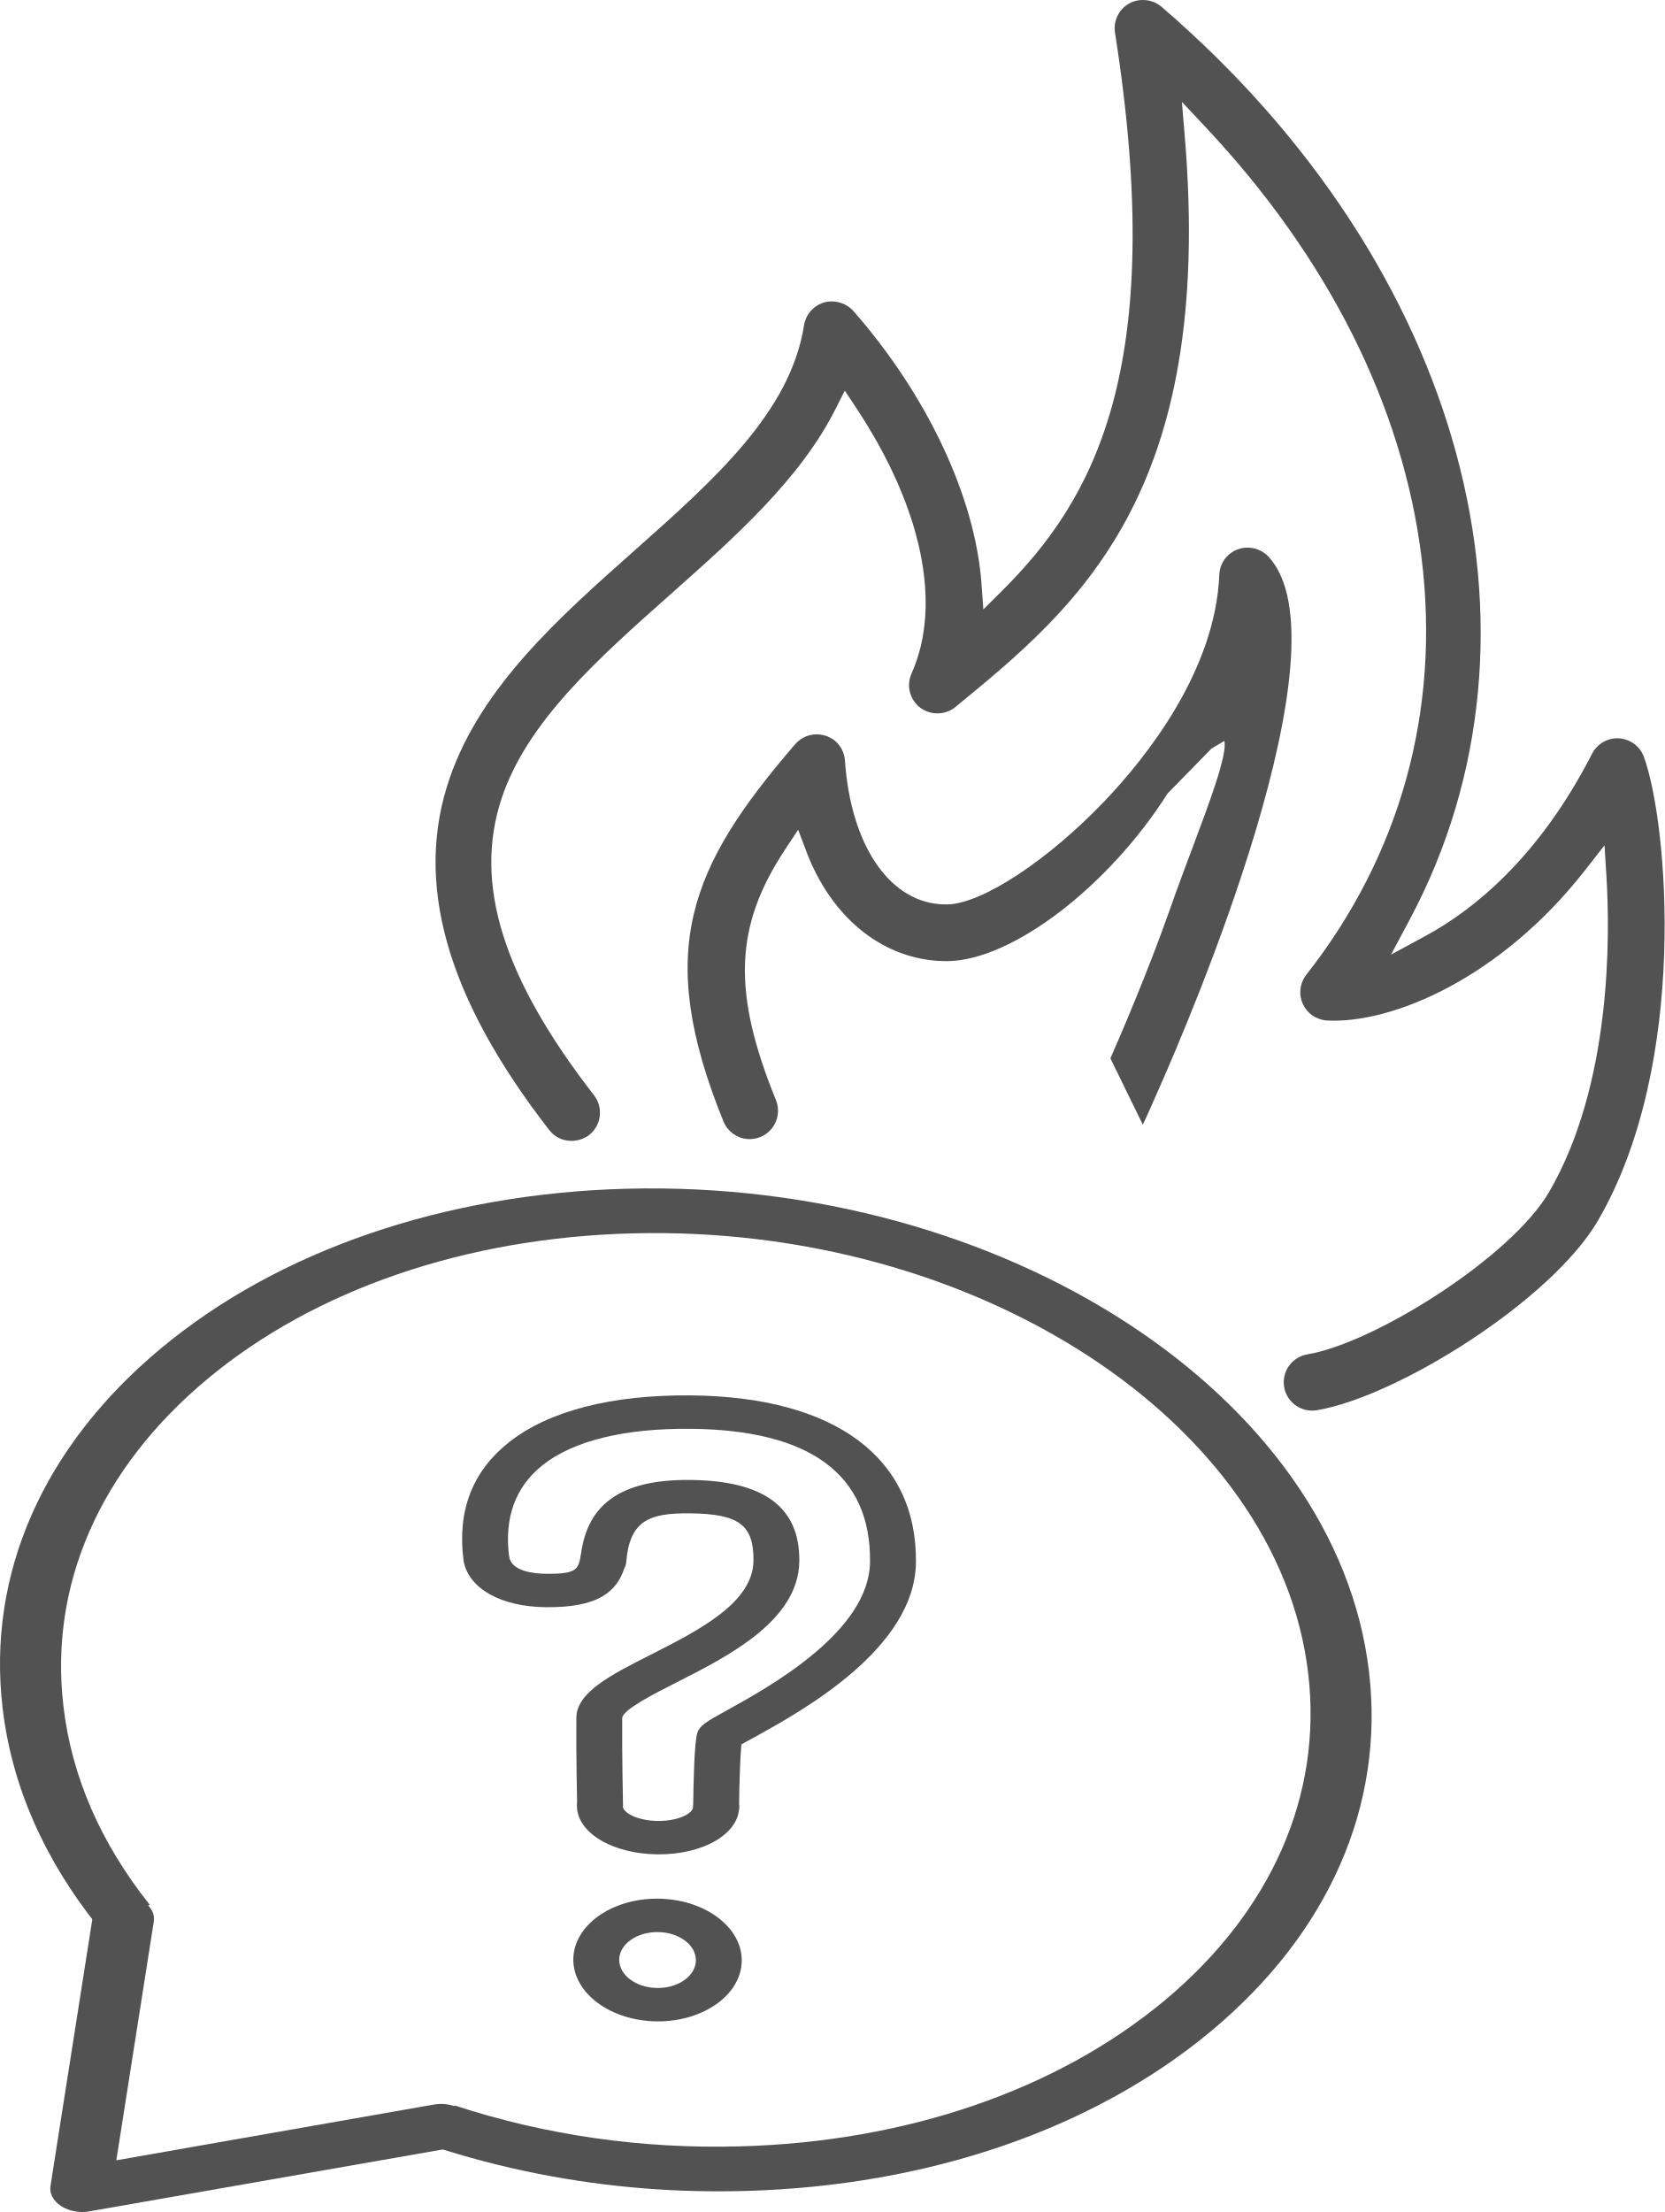
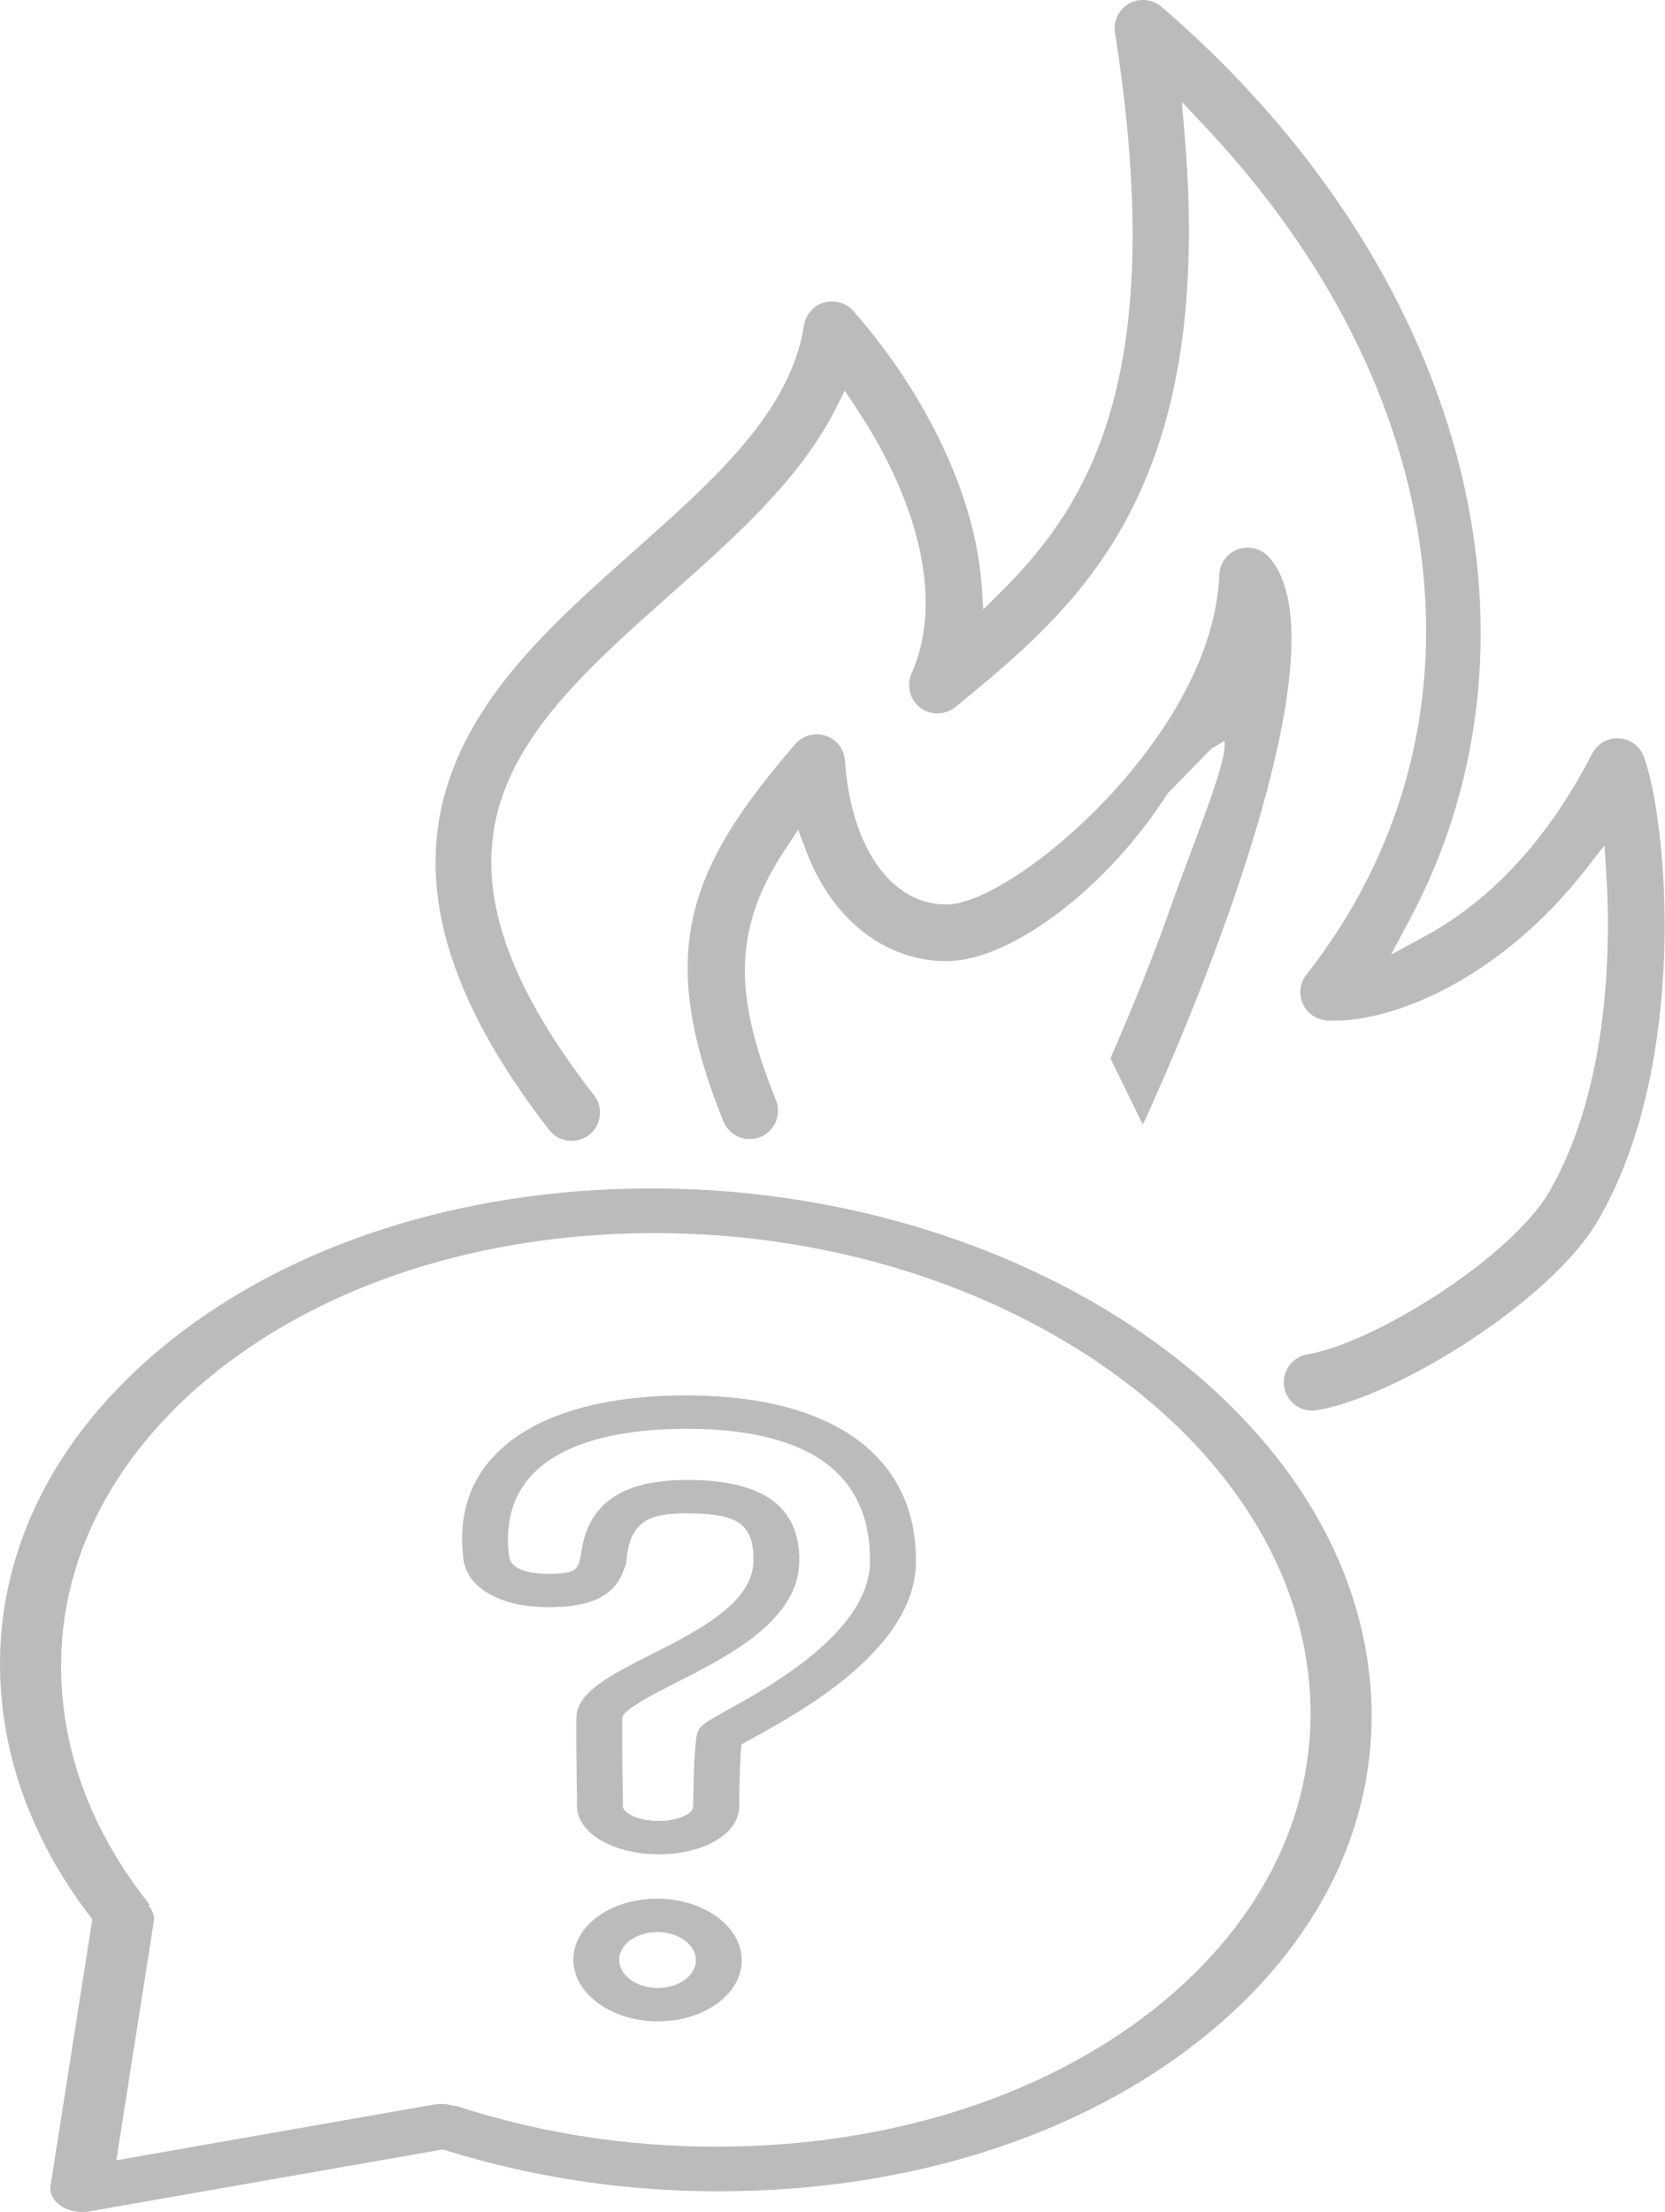
- <svg xmlns="http://www.w3.org/2000/svg" version="1.1" id="Capa_1" x="0px" y="0px" width="367.197px" height="487.878px" viewBox="75.471 82.052 367.197 487.878" enable-background="new 75.471 82.052 367.197 487.878" xml:space="preserve">
+ <svg xmlns="http://www.w3.org/2000/svg" version="1.1" id="Capa_1" x="0px" y="0px" width="367.198px" height="487.878px" viewBox="75.47 82.052 367.198 487.878" enable-background="new 75.47 82.052 367.198 487.878" xml:space="preserve">
  <g>
    <g>
-       <path fill="#525252" d="M438.098,248.993c-0.837-2.277-2.938-3.882-5.364-4.087l-0.127-0.008c-2.474-0.154-4.81,1.18-5.95,3.398    c-11.871,23.194-26.497,34.637-36.686,40.152l-7.662,4.154l4.104-7.691c33.787-63.253,11.787-144.18-54.745-201.378    c-0.968-0.828-2.231-1.346-3.554-1.458c-1.264-0.106-2.496,0.15-3.56,0.742c-2.279,1.273-3.535,3.858-3.13,6.434    c11.761,74.717-5.063,103.361-24.994,123.188l-4.045,4.024l-0.414-5.692c-1.39-19.061-11.954-41.543-28.271-60.141    c-1.542-1.746-4.177-2.521-6.449-1.868c-2.306,0.672-4.045,2.649-4.425,5.038c-2.984,19.12-19.745,34.003-37.486,49.758    c-16.53,14.673-33.621,29.846-40.628,49.973c-8.014,23.025-0.841,48.461,21.92,77.775c0.639,0.813,1.437,1.438,2.375,1.859    c2.041,0.913,4.628,0.603,6.404-0.77c2.711-2.109,3.204-6.043,1.093-8.773c-20.152-25.939-26.624-46.761-20.366-65.526    c5.641-16.914,21.104-30.642,37.487-45.184c13.937-12.366,28.344-25.157,36.161-40.669l2.033-4.032l2.495,3.765    c14.581,22.024,19.036,43.395,12.226,58.632c-1.186,2.655-0.395,5.749,1.925,7.532c0.938,0.706,2.06,1.131,3.259,1.232    c1.642,0.139,3.235-0.351,4.491-1.378c26.826-21.994,57.24-46.925,50.588-125.979l-0.626-7.491L341.32,110    c27.071,28.782,43.57,61.617,47.711,94.95c4.195,33.733-4.595,65.578-25.4,92.089c-1.442,1.839-1.742,4.31-0.769,6.457    c0.932,2.046,2.912,3.433,5.182,3.628l0.181,0.012c14.349,0.74,38.284-9.332,56.924-33.196l4.252-5.441l0.428,6.894    c0.802,12.996,1.176,45.79-12.651,69.567c-8.346,14.347-38.432,33.293-53.319,35.813c-1.65,0.277-3.087,1.18-4.058,2.541    c-0.965,1.36-1.345,3.014-1.066,4.665c0.478,2.806,2.799,4.936,5.646,5.178c0.523,0.045,1.049,0.021,1.572-0.064    c17.856-3.017,51.786-24.259,62.019-41.846C448.141,316.576,443.329,263.368,438.098,248.993z" />
-       <path fill="#525252" d="M355.239,204.786c-1.047-1.098-2.469-1.783-4.006-1.925c-0.933-0.088-1.876,0.034-2.732,0.351    c-2.364,0.876-3.969,3.075-4.07,5.601c-0.864,21.131-16.058,40.171-25.036,49.641c-12.584,13.266-27.304,22.972-35.001,23.078    c-0.44,0.007-0.905-0.003-1.35-0.031c-0.167-0.011-0.332-0.024-0.494-0.039c-11.315-1.056-19.442-13.469-20.693-31.63    c-0.186-2.59-1.812-4.699-4.247-5.495c-0.452-0.15-0.914-0.248-1.39-0.29c-2.027-0.192-4.025,0.606-5.337,2.134    c-23.324,27.082-31.14,45.521-15.829,83.213c0.881,2.172,2.873,3.655,5.208,3.875l0.182,0.014c0.941,0.06,1.867-0.094,2.75-0.451    c3.188-1.294,4.732-4.947,3.44-8.141c-9.711-23.894-9.165-38.381,2.071-55.358l2.826-4.269l1.81,4.783    c5.388,14.237,16.261,23.314,29.023,24.132c0.745,0.048,1.484,0.068,2.207,0.058c14.17-0.2,35.434-16.436,48.457-36.984    l9.677-9.889l2.842-1.699c0.71,2.944-3.299,13.616-6.868,23.143c-1.648,4.378-3.512,9.346-5.341,14.55    c-4.474,12.688-10.165,26.03-12.926,32.326l7.144,14.623c0.461-0.959,0.973-2.069,1.555-3.386c0.508-1.163,1.05-2.393,1.633-3.693    C338.018,306.678,373.386,224.158,355.239,204.786z" />
+       <path fill="#BBBBBB" d="M438.098,248.994c-0.837-2.277-2.938-3.883-5.363-4.088l-0.127-0.008c-2.475-0.154-4.811,1.18-5.95,3.398    c-11.871,23.193-26.497,34.637-36.687,40.152l-7.662,4.153l4.104-7.69C420.2,221.658,398.2,140.731,331.668,83.533    c-0.968-0.828-2.231-1.346-3.554-1.458c-1.265-0.106-2.496,0.15-3.561,0.742c-2.278,1.273-3.535,3.858-3.13,6.434    c11.761,74.717-5.063,103.361-24.993,123.188l-4.046,4.024l-0.413-5.692c-1.391-19.061-11.955-41.543-28.271-60.141    c-1.542-1.746-4.178-2.521-6.449-1.868c-2.307,0.672-4.045,2.649-4.425,5.038c-2.984,19.12-19.745,34.003-37.486,49.758    c-16.53,14.673-33.621,29.846-40.628,49.973c-8.014,23.025-0.841,48.461,21.92,77.775c0.639,0.813,1.438,1.438,2.375,1.859    c2.041,0.912,4.628,0.603,6.404-0.771c2.711-2.108,3.203-6.043,1.093-8.772c-20.151-25.939-26.624-46.762-20.366-65.526    c5.641-16.914,21.104-30.642,37.487-45.184c13.937-12.366,28.344-25.157,36.161-40.669l2.033-4.032l2.494,3.765    c14.582,22.024,19.037,43.395,12.227,58.632c-1.186,2.655-0.395,5.749,1.925,7.532c0.938,0.706,2.06,1.131,3.259,1.232    c1.643,0.139,3.235-0.351,4.491-1.378c26.826-21.994,57.24-46.925,50.588-125.979l-0.626-7.491L341.32,110    c27.07,28.782,43.569,61.617,47.711,94.95c4.194,33.733-4.596,65.578-25.4,92.088c-1.441,1.84-1.742,4.311-0.769,6.457    c0.932,2.047,2.912,3.434,5.182,3.629l0.181,0.012c14.35,0.74,38.284-9.332,56.925-33.196l4.252-5.44l0.428,6.894    c0.802,12.996,1.176,45.79-12.651,69.567c-8.346,14.347-38.432,33.293-53.318,35.813c-1.65,0.277-3.087,1.18-4.059,2.541    c-0.965,1.359-1.345,3.014-1.065,4.665c0.478,2.806,2.799,4.937,5.646,5.179c0.523,0.045,1.049,0.021,1.572-0.064    c17.855-3.018,51.786-24.26,62.019-41.846C448.141,316.576,443.329,263.369,438.098,248.994z" />
+       <path fill="#BBBBBB" d="M355.239,204.786c-1.047-1.098-2.47-1.783-4.006-1.925c-0.934-0.088-1.876,0.034-2.732,0.351    c-2.364,0.876-3.969,3.075-4.07,5.601c-0.863,21.131-16.058,40.171-25.036,49.642c-12.584,13.266-27.304,22.971-35.001,23.078    c-0.439,0.006-0.904-0.004-1.35-0.031c-0.167-0.012-0.332-0.024-0.494-0.039c-11.314-1.057-19.441-13.469-20.693-31.631    c-0.186-2.59-1.812-4.699-4.246-5.495c-0.452-0.15-0.914-0.248-1.391-0.29c-2.027-0.192-4.025,0.606-5.337,2.134    c-23.323,27.082-31.14,45.521-15.829,83.213c0.881,2.172,2.873,3.654,5.208,3.875l0.183,0.014c0.94,0.061,1.867-0.094,2.75-0.451    c3.188-1.293,4.731-4.947,3.439-8.141c-9.711-23.895-9.165-38.381,2.071-55.357l2.825-4.27l1.811,4.783    c5.389,14.236,16.262,23.314,29.023,24.132c0.744,0.048,1.484,0.067,2.207,0.058c14.17-0.199,35.434-16.436,48.457-36.984    l9.677-9.889l2.842-1.699c0.71,2.945-3.299,13.617-6.868,23.144c-1.647,4.378-3.512,9.347-5.341,14.55    c-4.474,12.688-10.165,26.03-12.926,32.326l7.144,14.623c0.461-0.959,0.974-2.068,1.556-3.387c0.508-1.162,1.05-2.393,1.633-3.692    C338.018,306.678,373.386,224.158,355.239,204.786z" />
    </g>
    <g>
      <g id="Question_Bubble">
        <g>
-           <path fill="#525252" d="M92.909,569.901c-1.436-0.113-2.833-0.558-3.965-1.292c-1.729-1.125-2.603-2.777-2.34-4.401      l9.414-59.997c0.421-2.687,3.758-4.488,7.454-4.047c3.702,0.443,6.35,2.968,5.93,5.658l-8.272,52.703l70.125-12.305      c3.59-0.604,7.314,1.023,8.346,3.658c1.033,2.646-1.023,5.299-4.59,5.93l-79.845,13.983      C94.423,569.932,93.659,569.96,92.909,569.901z" />
-           <path fill="#525252" d="M217.795,564.741c-16.096-1.258-31.823-4.391-46.974-9.35l4.974-8.948      c20.034,6.556,41.161,9.592,62.822,9.014c36.699-0.979,69.934-12.377,93.628-32.078c23.677-19.702,34.973-45.363,31.792-72.267      c-6.537-55.5-73.444-99.039-149.159-97.025c-36.665,0.965-69.915,12.356-93.604,32.073      c-23.692,19.71-34.989,45.368-31.807,72.249c1.807,15.475,8.223,30.198,19.047,43.774l-11.551,4.64      c-11.895-14.909-18.926-31.074-20.918-48.057c-3.48-29.507,8.915-57.677,34.926-79.314      c26.008-21.644,62.501-34.148,102.748-35.216c83.153-2.145,156.564,45.59,163.733,106.511      c3.491,29.523-8.89,57.698-34.892,79.335c-26,21.629-62.509,34.134-102.762,35.207      C232.384,565.492,225.057,565.31,217.795,564.741z" />
+           <path fill="#BBBBBB" d="M92.909,569.902c-1.436-0.113-2.833-0.559-3.965-1.293c-1.729-1.125-2.603-2.777-2.34-4.4l9.414-59.998      c0.421-2.686,3.758-4.488,7.454-4.047c3.702,0.443,6.35,2.969,5.93,5.658l-8.272,52.703l70.125-12.305      c3.59-0.604,7.314,1.023,8.346,3.658c1.033,2.646-1.023,5.299-4.59,5.93l-79.845,13.982      C94.423,569.931,93.659,569.96,92.909,569.902z" />
+           <path fill="#BBBBBB" d="M217.795,564.742c-16.096-1.258-31.823-4.393-46.974-9.352l4.974-8.947      c20.034,6.557,41.161,9.592,62.822,9.014c36.698-0.979,69.934-12.377,93.628-32.078c23.677-19.701,34.973-45.363,31.792-72.266      c-6.537-55.501-73.444-99.039-149.159-97.025c-36.665,0.965-69.915,12.355-93.604,32.072      c-23.692,19.711-34.989,45.369-31.807,72.25c1.807,15.475,8.223,30.197,19.047,43.773l-11.551,4.641      c-11.895-14.91-18.926-31.074-20.918-48.059c-3.48-29.506,8.915-57.676,34.926-79.313      c26.008-21.645,62.501-34.148,102.748-35.217c83.153-2.145,156.564,45.59,163.733,106.512      c3.491,29.521-8.891,57.697-34.893,79.334c-26,21.629-62.509,34.135-102.762,35.207      C232.384,565.492,225.058,565.31,217.795,564.742z" />
        </g>
        <g>
          <g>
-             <path fill="#525252" d="M208.682,425.715" />
-             <path fill="#525252" d="M182.752,425.909" />
-             <path fill="#525252" d="M195.909,436.535c-0.037-0.002-0.073-0.002-0.123-0.003c-9.837-0.118-16.912-4.102-18.037-10.15       c-0.381-2.016,1.56-3.864,4.328-4.129c2.764-0.326,5.321,1.16,5.694,3.174c0.601,3.18,5.346,3.706,8.131,3.74       c0.034,0,0.083,0.002,0.128,0.002c6.751,0.06,6.962-1.057,7.559-4.009c0.407-2.002,2.971-3.398,5.742-3.088       c2.763,0.308,4.682,2.19,4.282,4.198C212.126,433.569,206.832,436.635,195.909,436.535z" />
+             <path fill="#BBBBBB" d="M208.683,425.714" />
+             <path fill="#BBBBBB" d="M182.752,425.91" />
+             <path fill="#BBBBBB" d="M195.909,436.535c-0.037-0.002-0.073-0.002-0.123-0.002c-9.837-0.119-16.912-4.104-18.037-10.15       c-0.381-2.016,1.56-3.865,4.328-4.129c2.764-0.326,5.32,1.16,5.693,3.174c0.602,3.18,5.347,3.705,8.131,3.74       c0.035,0,0.084,0.002,0.129,0.002c6.751,0.061,6.962-1.057,7.559-4.01c0.407-2.002,2.971-3.398,5.742-3.088       c2.764,0.309,4.682,2.189,4.281,4.197C212.126,433.57,206.832,436.634,195.909,436.535z" />
          </g>
          <g>
-             <path fill="#525252" d="M233.521,480.564" />
-             <path fill="#525252" d="M207.784,480.325" />
-             <path fill="#525252" d="M220.529,491.046c-10.031-0.094-17.846-4.816-17.791-10.759c0.018-2.032,2.302-3.662,5.091-3.637       c2.797,0.025,5.043,1.698,5.026,3.729c-0.01,1.531,3.292,3.26,7.744,3.303c4.448,0.039,7.778-1.636,7.789-3.158       c0.018-2.032,2.304-3.661,5.099-3.637c2.793,0.024,5.046,1.696,5.028,3.729C238.458,486.552,230.55,491.14,220.529,491.046z" />
+             <path fill="#BBBBBB" d="M233.521,480.564" />
+             <path fill="#BBBBBB" d="M207.784,480.326" />
+             <path fill="#BBBBBB" d="M220.528,491.046c-10.03-0.094-17.846-4.816-17.791-10.76c0.019-2.031,2.303-3.662,5.092-3.637       c2.797,0.025,5.043,1.697,5.025,3.729c-0.01,1.531,3.293,3.26,7.744,3.303c4.448,0.039,7.778-1.635,7.789-3.156       c0.019-2.033,2.305-3.662,5.1-3.639c2.793,0.025,5.046,1.697,5.027,3.73C238.458,486.552,230.55,491.14,220.528,491.046z" />
          </g>
-           <path fill="#525252" d="M233.401,484.247L233.401,484.247c-2.801-0.027-5.043-1.699-5.022-3.736      c0.053-5.187,0.241-14.203,0.916-16.249c0.536-1.673,2.04-2.508,6.515-4.98c9.417-5.198,31.437-17.38,31.578-32.774      c0.176-19.209-13.136-29.075-39.576-29.319c-14.551-0.133-25.82,2.619-32.591,7.968c-6.048,4.769-8.555,11.582-7.444,20.25      c0.26,2.024-1.791,3.812-4.57,3.984c-2.752,0.191-5.247-1.32-5.502-3.353c-1.386-10.82,2.009-19.537,10.056-25.897      c8.768-6.911,22.634-10.481,40.121-10.32c31.757,0.296,49.848,13.697,49.635,36.779c-0.175,19.003-24.954,32.714-35.537,38.566      c-1.239,0.678-2.255,1.216-2.966,1.642c-0.249,2.351-0.469,8.551-0.519,13.806C238.475,482.643,236.199,484.271,233.401,484.247      z M202.783,480.37c0,0-0.252-11.858-0.178-19.463c0.052-5.609,7.625-9.447,16.384-13.88      c10.594-5.368,22.603-11.46,22.686-20.757c0.072-7.891-3.21-10.334-14.044-10.435c-8.893-0.083-13.265,1.513-14.041,10.804      c-0.167,2.027-2.467,3.599-5.359,3.427c-2.784-0.134-4.903-1.892-4.742-3.922c1.04-12.194,8.721-17.816,24.212-17.674      c16.314,0.152,24.199,6.005,24.088,17.894c-0.12,13.093-15.641,20.964-26.989,26.711c-5.089,2.58-12.067,6.125-12.079,7.929      c-0.072,7.53,0.177,19.283,0.179,19.296L202.783,480.37z" />
+           <path fill="#BBBBBB" d="M233.401,484.248L233.401,484.248c-2.801-0.027-5.043-1.699-5.022-3.736      c0.054-5.188,0.241-14.203,0.916-16.25c0.536-1.672,2.04-2.508,6.515-4.979c9.418-5.199,31.438-17.381,31.578-32.775      c0.176-19.209-13.136-29.074-39.576-29.318c-14.551-0.133-25.819,2.619-32.59,7.969c-6.049,4.768-8.556,11.582-7.445,20.25      c0.261,2.023-1.791,3.811-4.569,3.982c-2.752,0.191-5.247-1.318-5.502-3.352c-1.386-10.82,2.009-19.537,10.056-25.898      c8.768-6.91,22.635-10.48,40.121-10.319c31.758,0.296,49.848,13.696,49.635,36.778c-0.175,19.004-24.953,32.715-35.537,38.566      c-1.238,0.678-2.254,1.217-2.965,1.643c-0.25,2.352-0.47,8.551-0.52,13.807C238.476,482.642,236.199,484.271,233.401,484.248z       M202.783,480.371c0,0-0.252-11.859-0.179-19.463c0.053-5.609,7.625-9.447,16.385-13.881      c10.594-5.367,22.603-11.459,22.686-20.758c0.072-7.891-3.21-10.334-14.044-10.434c-8.894-0.084-13.265,1.512-14.041,10.803      c-0.167,2.027-2.467,3.6-5.358,3.428c-2.784-0.135-4.903-1.893-4.742-3.922c1.039-12.193,8.721-17.816,24.212-17.674      c16.313,0.152,24.198,6.004,24.088,17.895c-0.12,13.092-15.642,20.963-26.989,26.711c-5.089,2.58-12.066,6.125-12.078,7.928      c-0.072,7.531,0.176,19.283,0.178,19.297L202.783,480.371z" />
        </g>
-         <path fill="#525252" d="M220.389,527.885c-10.238-0.095-18.519-6.236-18.452-13.709c0.07-7.463,8.46-13.447,18.7-13.354     c10.246,0.095,18.521,6.234,18.451,13.697C239.022,521.99,230.631,527.979,220.389,527.885z M220.573,508.189     c-4.657-0.043-8.482,2.68-8.513,6.079c-0.034,3.406,3.733,6.208,8.398,6.252c4.671,0.043,8.486-2.678,8.519-6.093     C229.003,511.021,225.241,508.231,220.573,508.189z" />
+         <path fill="#BBBBBB" d="M220.39,527.884c-10.238-0.094-18.52-6.234-18.453-13.709c0.07-7.463,8.461-13.445,18.701-13.354     c10.245,0.096,18.521,6.234,18.45,13.697C239.022,521.99,230.631,527.978,220.39,527.884z M220.573,508.189     c-4.657-0.043-8.482,2.68-8.514,6.078c-0.033,3.406,3.733,6.209,8.398,6.252c4.671,0.045,8.486-2.678,8.52-6.092     C229.003,511.021,225.241,508.232,220.573,508.189z" />
      </g>
    </g>
  </g>
</svg>
